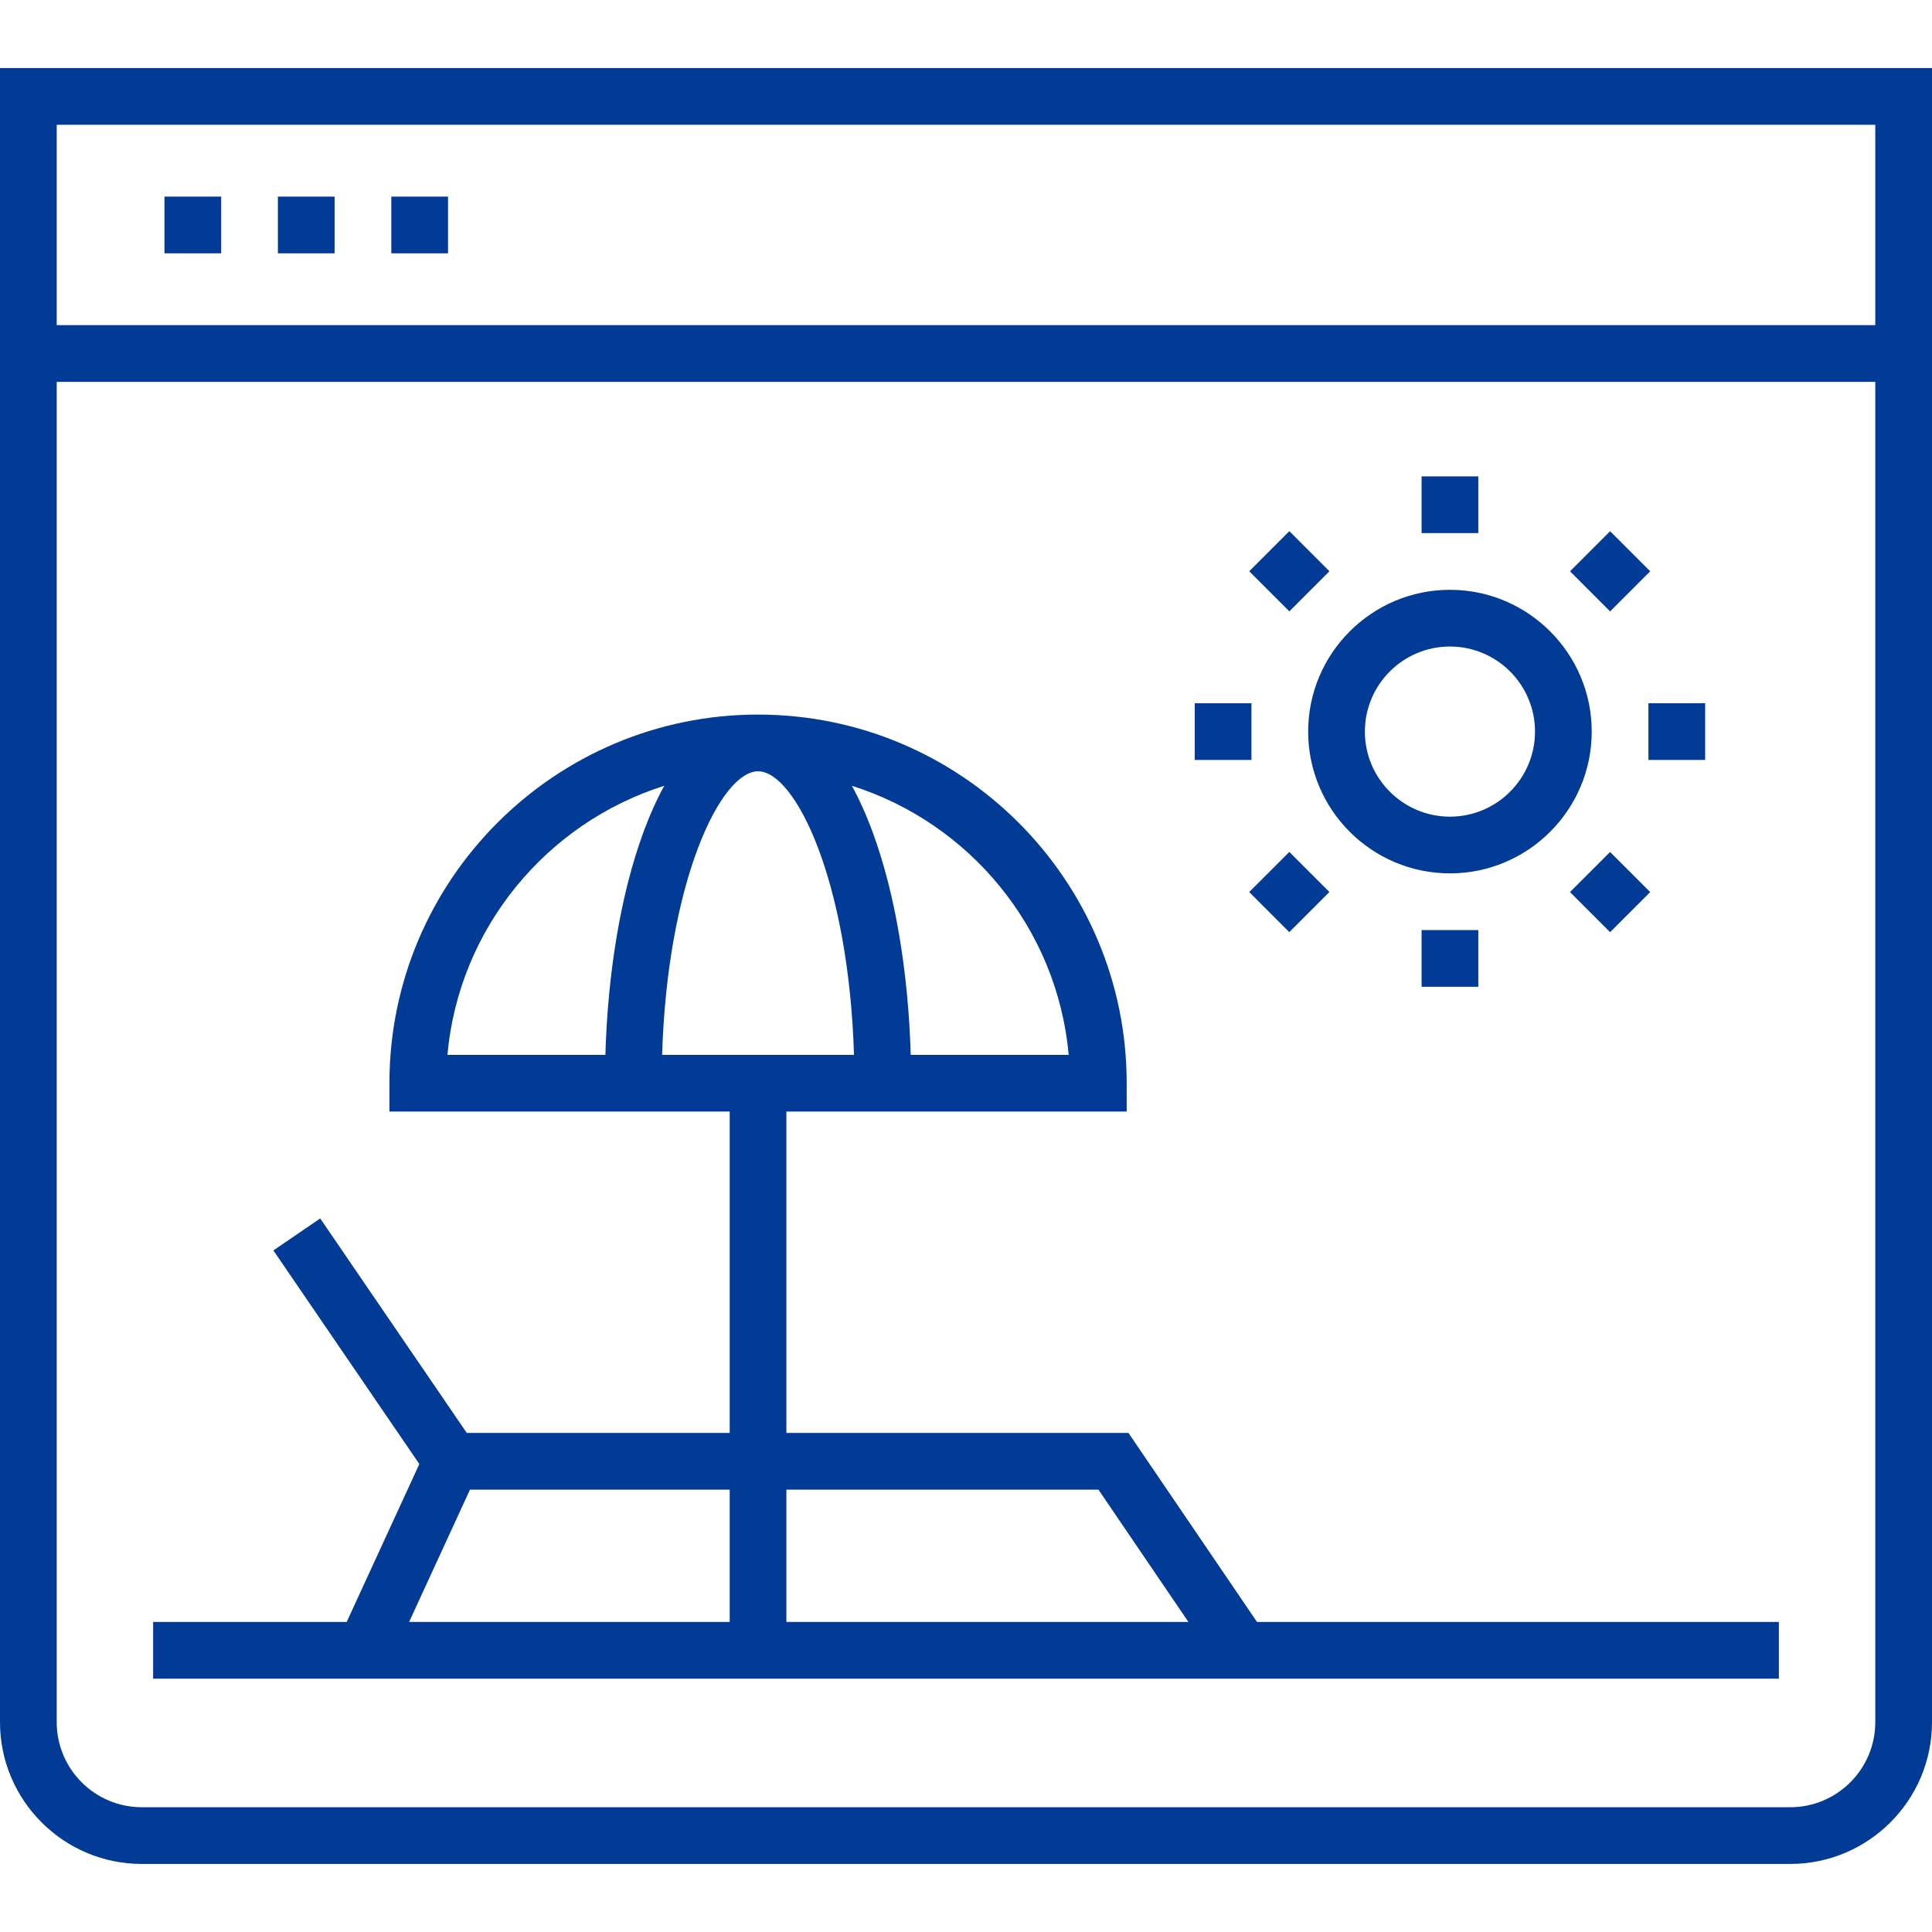
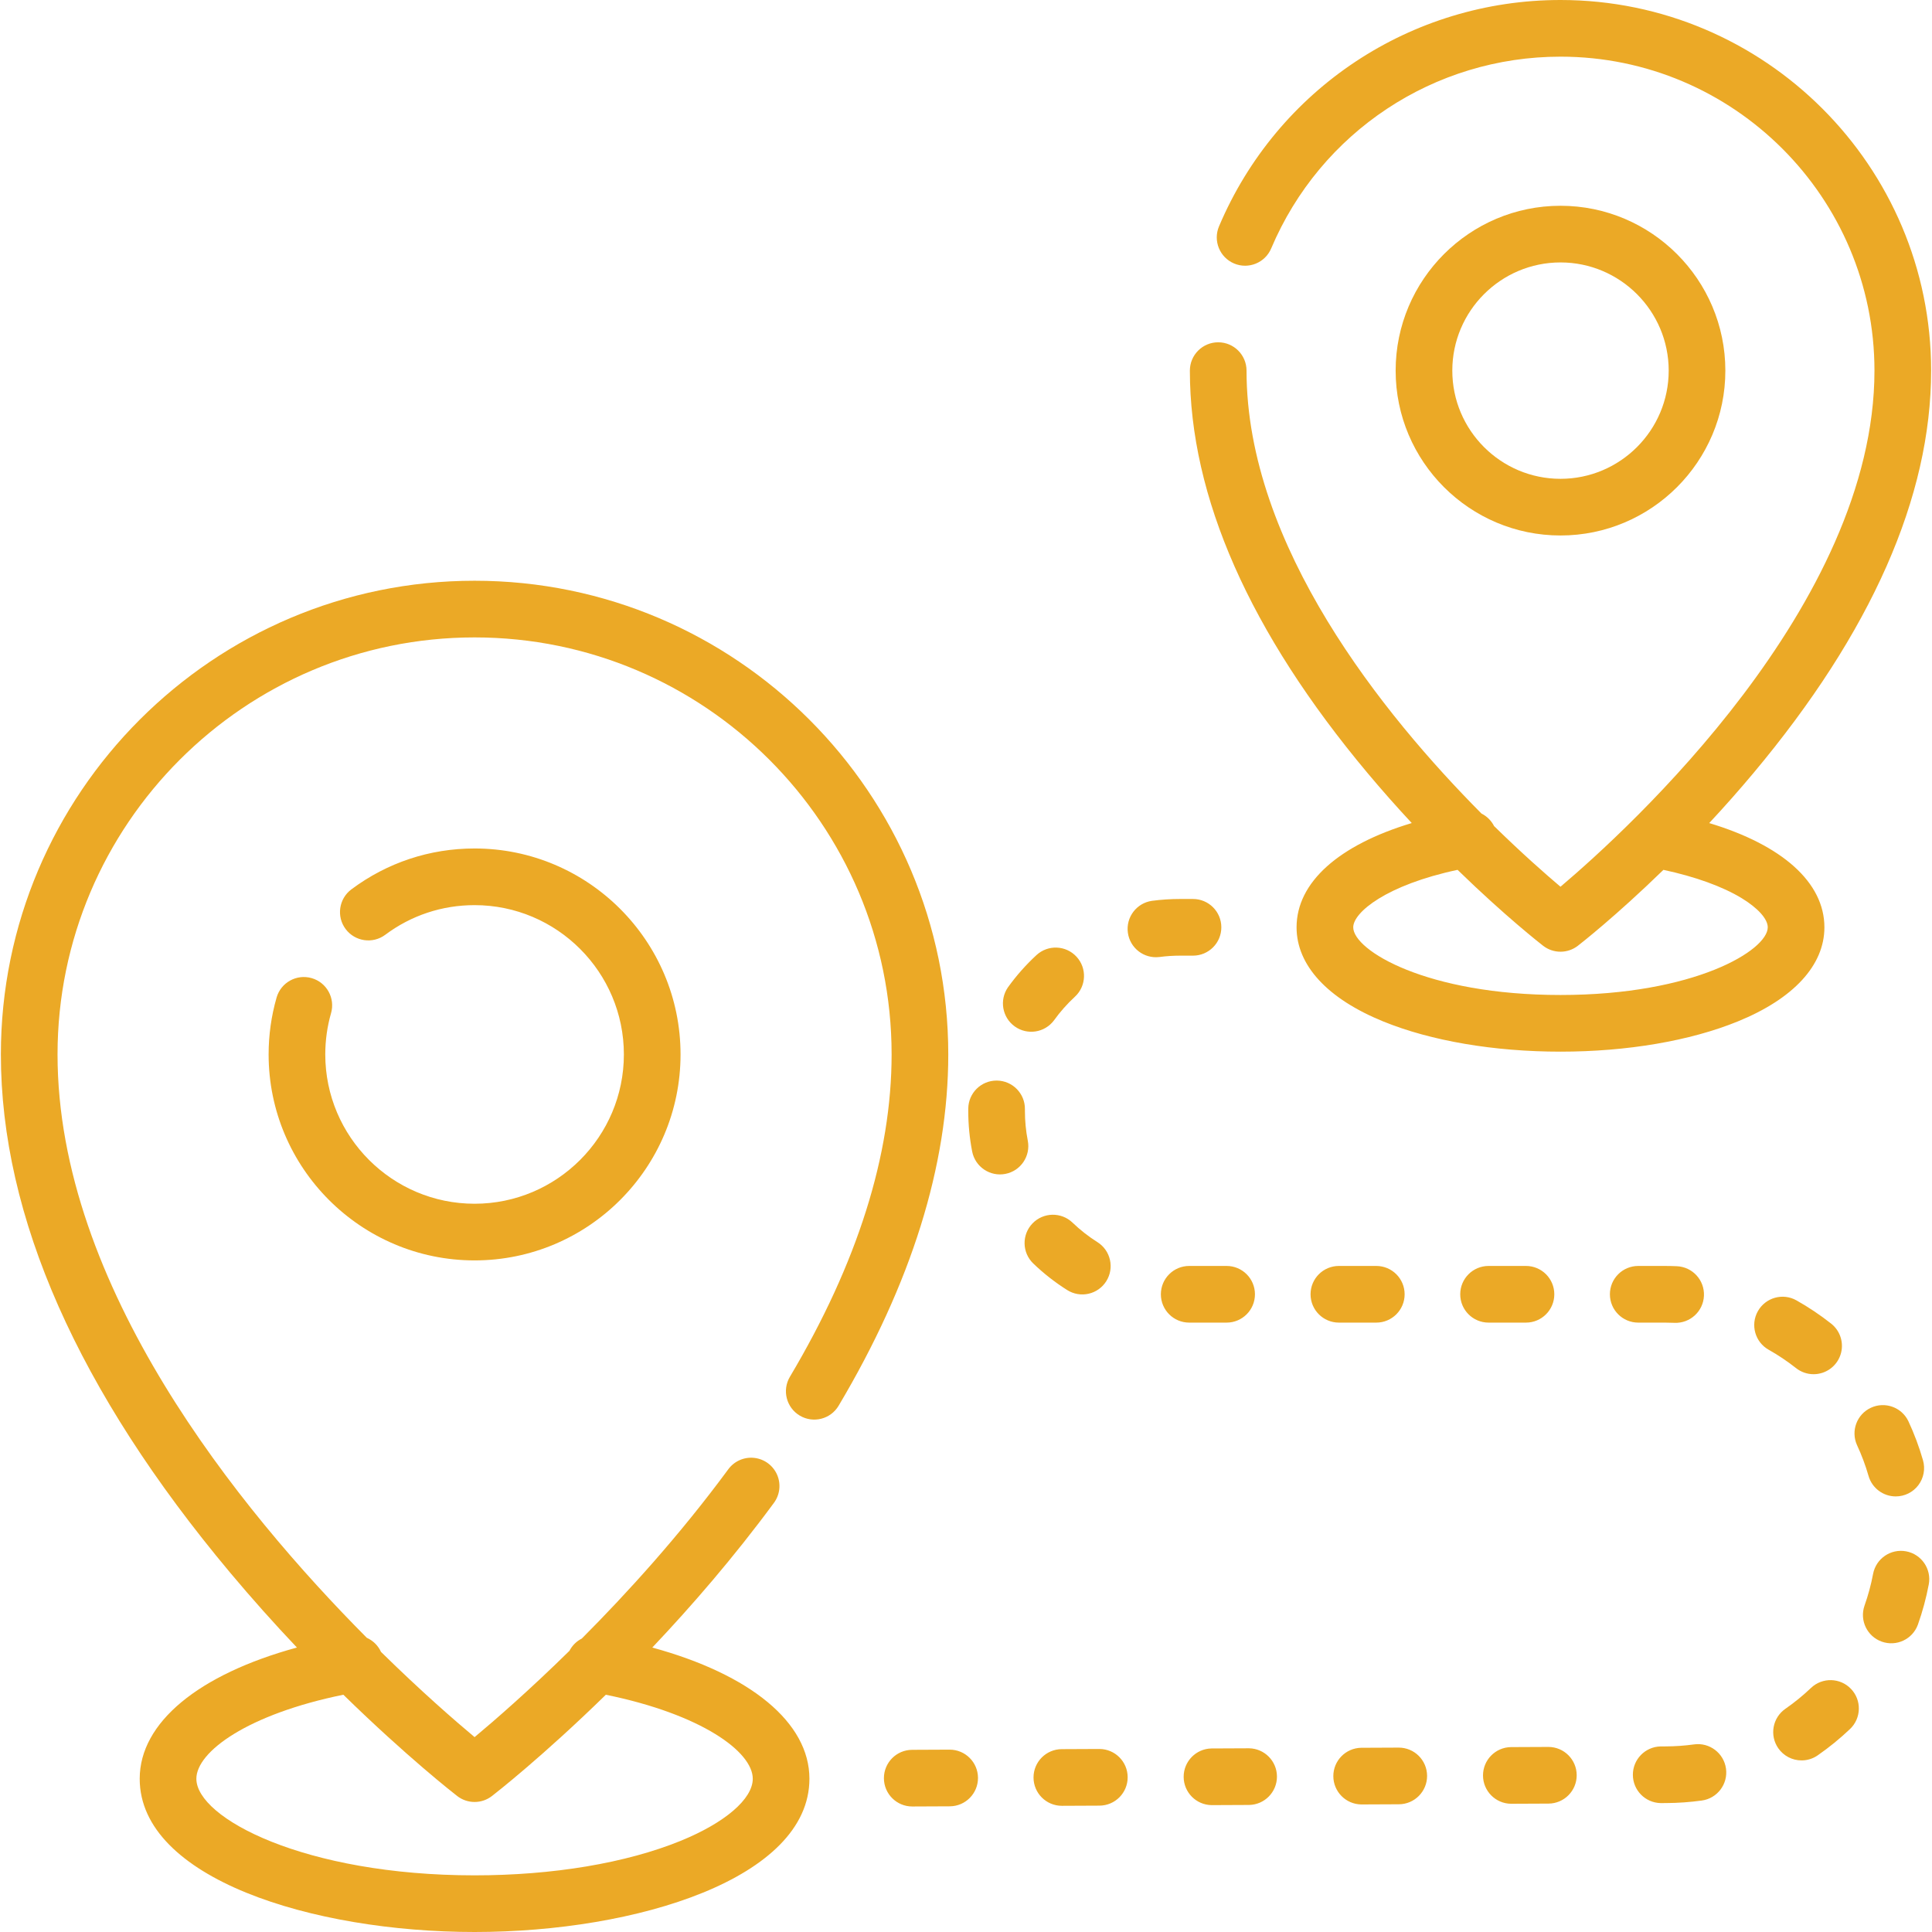
- <svg xmlns="http://www.w3.org/2000/svg" id="Capa_1" enable-background="new 0 0 511 511" height="512" viewBox="0 0 511 511" width="512">
-   <g id="Outline_38_" fill="#013b95">
-     <path d="m0 18v437.5c0 20.678 16.822 37.5 37.5 37.5h436c20.678 0 37.5-16.822 37.5-37.5v-437.5zm496 437.5c0 12.406-10.094 22.5-22.5 22.5h-436c-12.406 0-22.5-10.094-22.5-22.5v-354.5h481zm0-369.5h-481v-53h481z" />
-     <path d="m103.5 52h15v15h-15z" />
-     <path d="m43.5 52h15v15h-15z" />
-     <path d="m73.5 52h15v15h-15z" />
-     <path d="m470.5 429h-138.03l-34-50h-90.47v-85h90v-7.5c0-53.762-43.738-97.5-97.5-97.5s-97.5 43.738-97.5 97.5v7.5h90v85h-69.541l-38.767-56.731-12.385 8.463 38.604 56.493-19.216 41.775h-51.195v15h430zm-277.5 0h-84.795l16.1-35h68.695zm89.662-150h-41.781c-.647-22.091-4.136-42.717-10.005-58.722-1.77-4.828-3.638-8.942-5.561-12.443 31.108 9.835 54.312 37.624 57.347 71.165zm-122.543 0h-41.781c3.035-33.541 26.239-61.33 57.347-71.165-1.923 3.501-3.791 7.615-5.561 12.443-5.868 16.005-9.357 36.631-10.005 58.722zm15.005 0c1.405-46.023 15.506-75 25.376-75s23.972 28.977 25.376 75zm32.876 150v-35h82.53l23.8 35z" />
-     <path d="m383.5 231c20.678 0 37.5-16.822 37.5-37.5s-16.822-37.5-37.5-37.5-37.5 16.822-37.5 37.5 16.822 37.5 37.5 37.5zm0-60c12.406 0 22.5 10.094 22.5 22.5s-10.094 22.5-22.5 22.5-22.5-10.094-22.5-22.5 10.094-22.5 22.5-22.5z" />
-     <path d="m376 126h15v15h-15z" />
-     <path d="m376 246h15v15h-15z" />
-     <path d="m333.574 143.573h15v15.001h-15z" transform="matrix(.707 -.707 .707 .707 -6.927 285.424)" />
-     <path d="m418.426 228.426h15v15.001h-15z" transform="matrix(.707 -.707 .707 .707 -42.074 370.277)" />
-     <path d="m316 186h15v15h-15z" />
-     <path d="m436 186h15v15h-15z" />
-     <path d="m333.573 228.426h15.001v15h-15.001z" transform="matrix(.707 -.707 .707 .707 -66.927 310.277)" />
-     <path d="m418.426 143.574h15.001v15h-15.001z" transform="matrix(.707 -.707 .707 .707 17.926 345.424)" />
+ <svg xmlns="http://www.w3.org/2000/svg" version="1.1" width="512" height="512" x="0" y="0" viewBox="0 0 511.999 511.999" style="enable-background:new 0 0 512 512" xml:space="preserve" class="">
+   <g>
+     <path d="M125.768 153.902C56.548 153.902.233 210.217.233 279.437c0 42.977 20.444 89.185 60.765 137.341a435.236 435.236 0 0 0 17.69 19.834c-26.034 7.106-41.665 19.873-41.665 34.774 0 26.379 45.722 40.613 88.741 40.613 43.02 0 88.741-14.235 88.741-40.613 0-14.889-15.626-27.659-41.643-34.768 10.394-10.973 21.578-23.883 32.19-38.283a7.508 7.508 0 1 0-12.088-8.907c-12.812 17.387-26.68 32.667-38.781 44.804a7.506 7.506 0 0 0-3.274 3.249c-10.84 10.653-19.962 18.556-25.138 22.874-5.119-4.276-14.102-12.072-24.803-22.586a7.51 7.51 0 0 0-3.763-3.739c-34.007-34.205-81.957-93.301-81.957-154.591 0-60.94 49.579-110.519 110.519-110.519s110.519 49.579 110.519 110.519c0 26.613-9.068 55.353-26.952 85.422a7.508 7.508 0 0 0 12.906 7.676c19.284-32.424 29.062-63.746 29.062-93.098.001-69.222-56.314-125.537-125.534-125.537zm-4.595 322.069a7.494 7.494 0 0 0 4.595 1.57 7.496 7.496 0 0 0 4.595-1.57c.921-.713 13.467-10.497 30.19-26.848 25.322 5.164 38.938 15.107 38.938 22.264 0 5.345-7.326 11.651-19.119 16.456-14.464 5.895-33.857 9.142-54.607 9.142-45.006 0-73.726-15.162-73.726-25.598 0-7.167 13.62-17.105 38.956-22.269 16.816 16.448 29.38 26.235 30.178 26.853z" fill="#eba926" data-original="#000000" opacity="1" />
+     <path d="M125.768 224.854c-11.875 0-23.167 3.749-32.655 10.842a7.51 7.51 0 0 0-1.518 10.509 7.511 7.511 0 0 0 10.509 1.518c6.871-5.137 15.054-7.853 23.663-7.853 21.817 0 39.566 17.749 39.566 39.567 0 21.817-17.749 39.566-39.566 39.566s-39.566-17.75-39.566-39.566c0-3.723.515-7.404 1.53-10.938a7.508 7.508 0 0 0-5.144-9.288 7.513 7.513 0 0 0-9.288 5.145 54.663 54.663 0 0 0-2.112 15.081c0 30.096 24.485 54.582 54.582 54.582 30.096 0 54.582-24.485 54.582-54.582-.001-30.097-24.487-54.583-54.583-54.583zM452.958 218.121a331.987 331.987 0 0 0 11.701-13.229c31.258-37.333 47.107-73.222 47.107-106.673C511.766 44.062 467.705 0 413.547 0c-39.563 0-75.086 23.546-90.497 59.986a7.507 7.507 0 0 0 3.989 9.839 7.509 7.509 0 0 0 9.839-3.989c13.058-30.872 43.152-50.821 76.669-50.821 45.879 0 83.204 37.326 83.204 83.205 0 62.043-65.138 121.484-83.207 136.775-3.982-3.365-10.25-8.873-17.599-16.077a7.498 7.498 0 0 0-3.339-3.318c-25.923-26.101-62.263-70.968-62.263-117.38a7.508 7.508 0 0 0-15.016 0c0 33.45 15.849 69.339 47.108 106.673a333.897 333.897 0 0 0 11.695 13.223c-19.354 5.815-30.527 15.713-30.527 27.632 0 10.052 8.154 18.911 22.962 24.944 12.67 5.163 29.355 8.007 46.981 8.007 17.625 0 34.31-2.844 46.981-8.007 14.805-6.034 22.959-14.893 22.959-24.945-.001-11.897-11.182-21.804-30.528-27.626zm-39.413 45.561c-35.539 0-54.926-11.848-54.926-17.936 0-3.966 8.819-11.224 27.651-15.228 12.671 12.329 22.076 19.655 22.683 20.126a7.496 7.496 0 0 0 4.595 1.57 7.498 7.498 0 0 0 4.595-1.57c.607-.469 10.01-7.796 22.681-20.124 8.39 1.789 15.658 4.41 20.744 7.506 4.323 2.634 6.904 5.52 6.904 7.72-.002 6.088-19.389 17.936-54.927 17.936z" fill="#eba926" data-original="#000000" opacity="1" />
+     <path d="M413.547 54.532c-24.089 0-43.688 19.598-43.688 43.689 0 24.089 19.598 43.687 43.688 43.687s43.688-19.597 43.688-43.687c0-24.09-19.598-43.689-43.688-43.689zm.001 72.36c-15.812 0-28.673-12.862-28.673-28.672s12.862-28.673 28.673-28.673c15.81 0 28.673 12.862 28.673 28.673-.001 15.81-12.863 28.672-28.673 28.672zM316.157 238.239h-3.428c-2.496 0-5.004.165-7.458.492a7.509 7.509 0 0 0 1.981 14.886 41.745 41.745 0 0 1 5.478-.36h3.427v-.001c4.147 0 7.508-3.36 7.508-7.508s-3.361-7.509-7.508-7.509zM291.336 463.496h-.035l-9.916.045a7.508 7.508 0 0 0 .033 15.016h.035l9.916-.045a7.51 7.51 0 0 0 7.474-7.542 7.506 7.506 0 0 0-7.507-7.474zM325.066 335.489h-9.916a7.508 7.508 0 0 0 0 15.016h9.916a7.507 7.507 0 0 0 7.508-7.508 7.507 7.507 0 0 0-7.508-7.508zM285.284 253.536a7.51 7.51 0 0 0-10.609-.428 56.442 56.442 0 0 0-7.567 8.552 7.51 7.51 0 0 0 12.197 8.76 41.494 41.494 0 0 1 5.551-6.275 7.508 7.508 0 0 0 .428-10.609zM331.002 463.314h-.035l-9.915.045a7.509 7.509 0 0 0 .033 15.016h.035l9.915-.045a7.509 7.509 0 0 0-.033-15.016zM251.671 463.675h-.035l-9.916.045a7.51 7.51 0 0 0-7.474 7.542 7.507 7.507 0 0 0 7.507 7.474h.035l9.916-.045a7.51 7.51 0 0 0 7.474-7.542 7.506 7.506 0 0 0-7.507-7.474zM290.829 329.178a41.434 41.434 0 0 1-6.593-5.163 7.51 7.51 0 0 0-10.616.206 7.507 7.507 0 0 0 .206 10.615 56.431 56.431 0 0 0 8.991 7.042 7.502 7.502 0 0 0 10.357-2.345 7.507 7.507 0 0 0-2.345-10.355zM272.373 302.287a41.493 41.493 0 0 1-.76-7.914l.002-.417a7.506 7.506 0 0 0-7.42-7.594l-.089-.001a7.508 7.508 0 0 0-7.506 7.421l-.003.592c0 3.626.349 7.255 1.037 10.786a7.508 7.508 0 1 0 14.739-2.873zM364.733 335.489h-9.916a7.508 7.508 0 0 0 0 15.016h9.916a7.508 7.508 0 0 0 0-15.016zM485.274 350.775a71.487 71.487 0 0 0-9.192-6.162c-3.609-2.036-8.19-.757-10.226 2.856a7.507 7.507 0 0 0 2.856 10.226 56.631 56.631 0 0 1 7.255 4.866 7.473 7.473 0 0 0 4.648 1.616 7.508 7.508 0 0 0 4.659-13.402zM457.405 468.694c-.57-4.107-4.366-6.982-8.465-6.41-2.459.34-4.977.519-7.488.529l-1.405.007a7.51 7.51 0 0 0 .035 15.016h.037l1.402-.007a71.685 71.685 0 0 0 9.474-.67 7.508 7.508 0 0 0 6.41-8.465zM490.54 447.581a7.505 7.505 0 0 0-10.614-.258 56.716 56.716 0 0 1-6.778 5.523 7.511 7.511 0 0 0-1.893 10.449 7.501 7.501 0 0 0 6.177 3.231 7.476 7.476 0 0 0 4.271-1.338 71.82 71.82 0 0 0 8.58-6.992 7.508 7.508 0 0 0 .257-10.615zM505.152 411.118a7.51 7.51 0 0 0-8.767 5.988 56.243 56.243 0 0 1-2.28 8.428 7.509 7.509 0 0 0 14.145 5.043 71.2 71.2 0 0 0 2.893-10.692 7.51 7.51 0 0 0-5.991-8.767zM509.612 386.984a70.893 70.893 0 0 0-3.886-10.384 7.509 7.509 0 0 0-13.608 6.349 55.798 55.798 0 0 1 3.061 8.177 7.512 7.512 0 0 0 7.213 5.439 7.51 7.51 0 0 0 7.22-9.581zM404.399 335.489h-9.916a7.508 7.508 0 0 0 0 15.016h9.916a7.508 7.508 0 0 0 0-15.016zM370.668 463.134h-.035l-9.916.045a7.509 7.509 0 0 0 .033 15.016h.035l9.916-.045a7.508 7.508 0 0 0-.033-15.016zM444.395 335.561a71.127 71.127 0 0 0-3.196-.071h-7.051a7.508 7.508 0 0 0 0 15.016h7.051v-.001c.849 0 1.693.019 2.532.056a7.506 7.506 0 0 0 7.832-7.167 7.507 7.507 0 0 0-7.168-7.833zM410.333 462.955h-.035l-9.916.045a7.509 7.509 0 0 0 .033 15.016h.035l9.916-.045a7.51 7.51 0 0 0 7.474-7.542 7.506 7.506 0 0 0-7.507-7.474z" fill="#eba926" data-original="#000000" opacity="1" />
  </g>
</svg>
